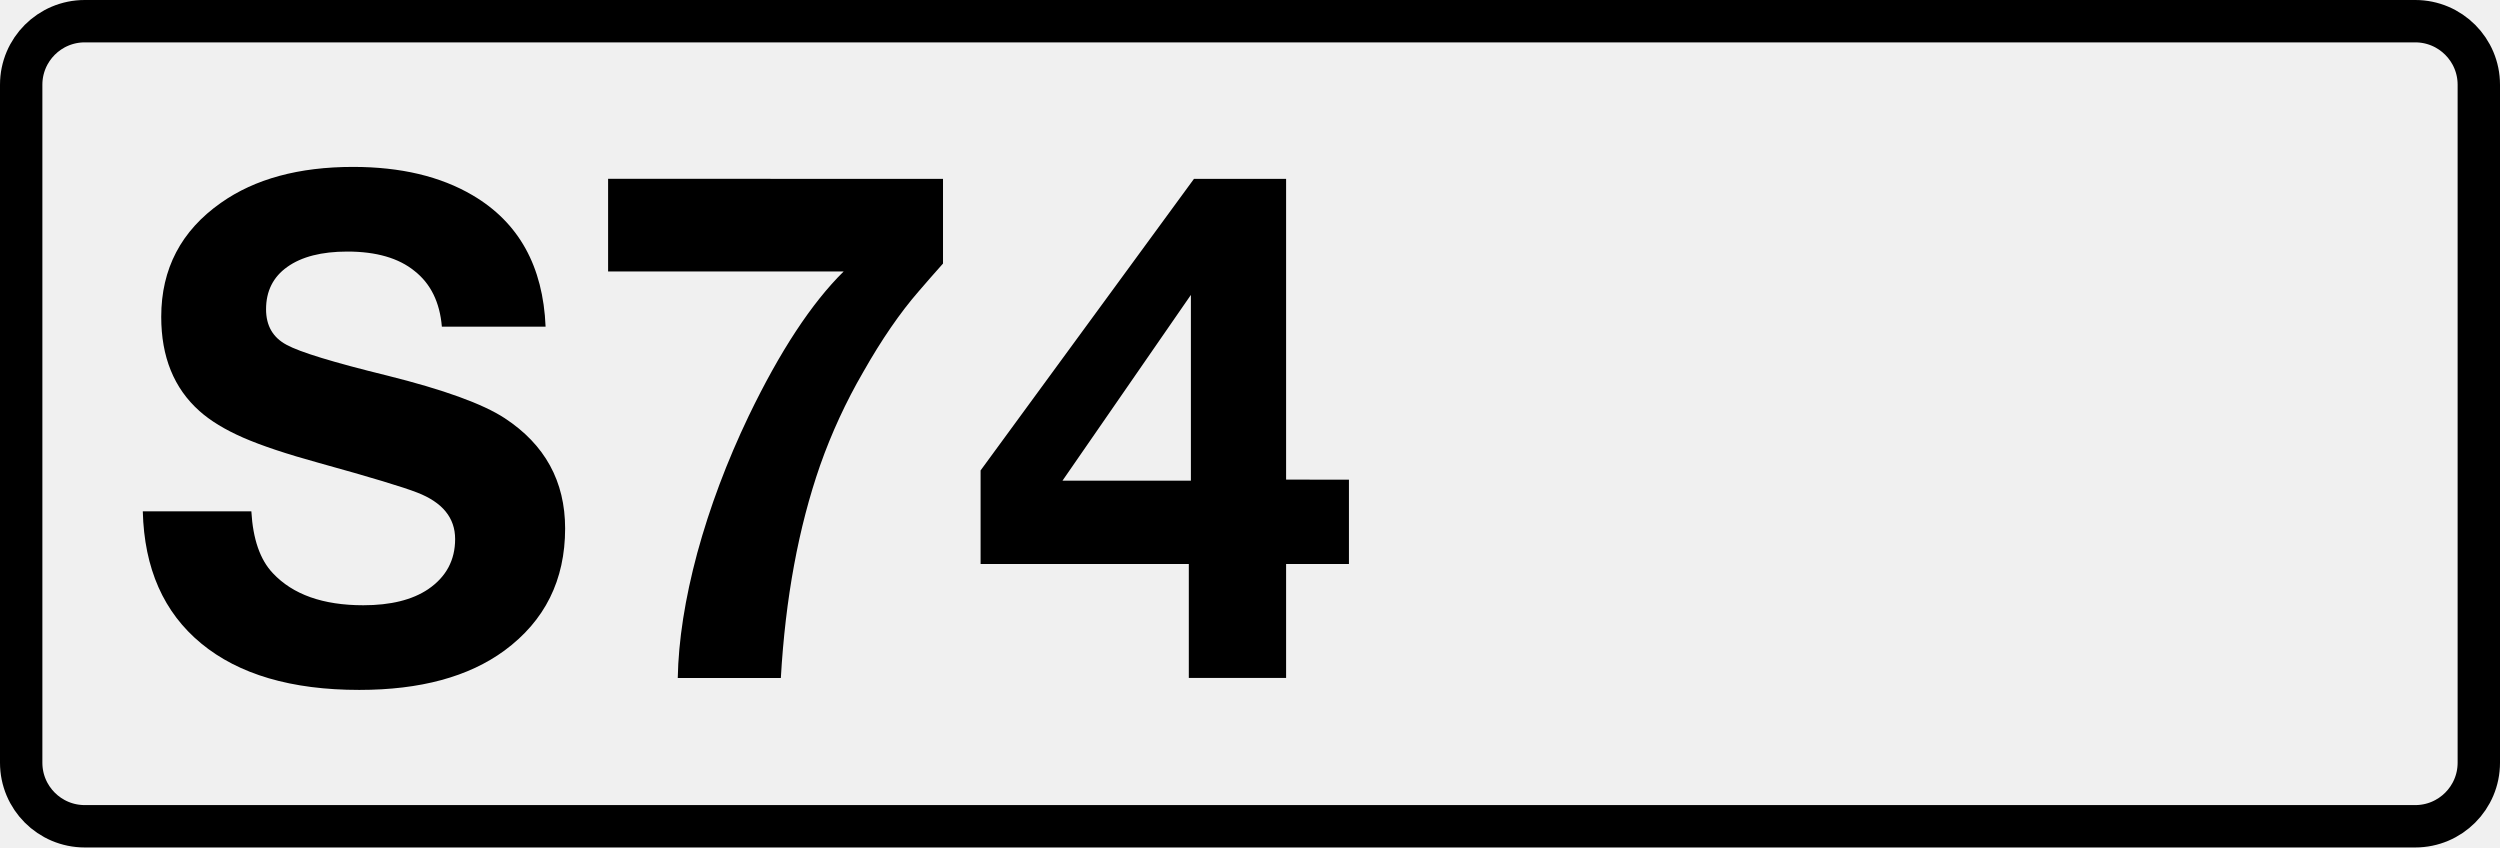
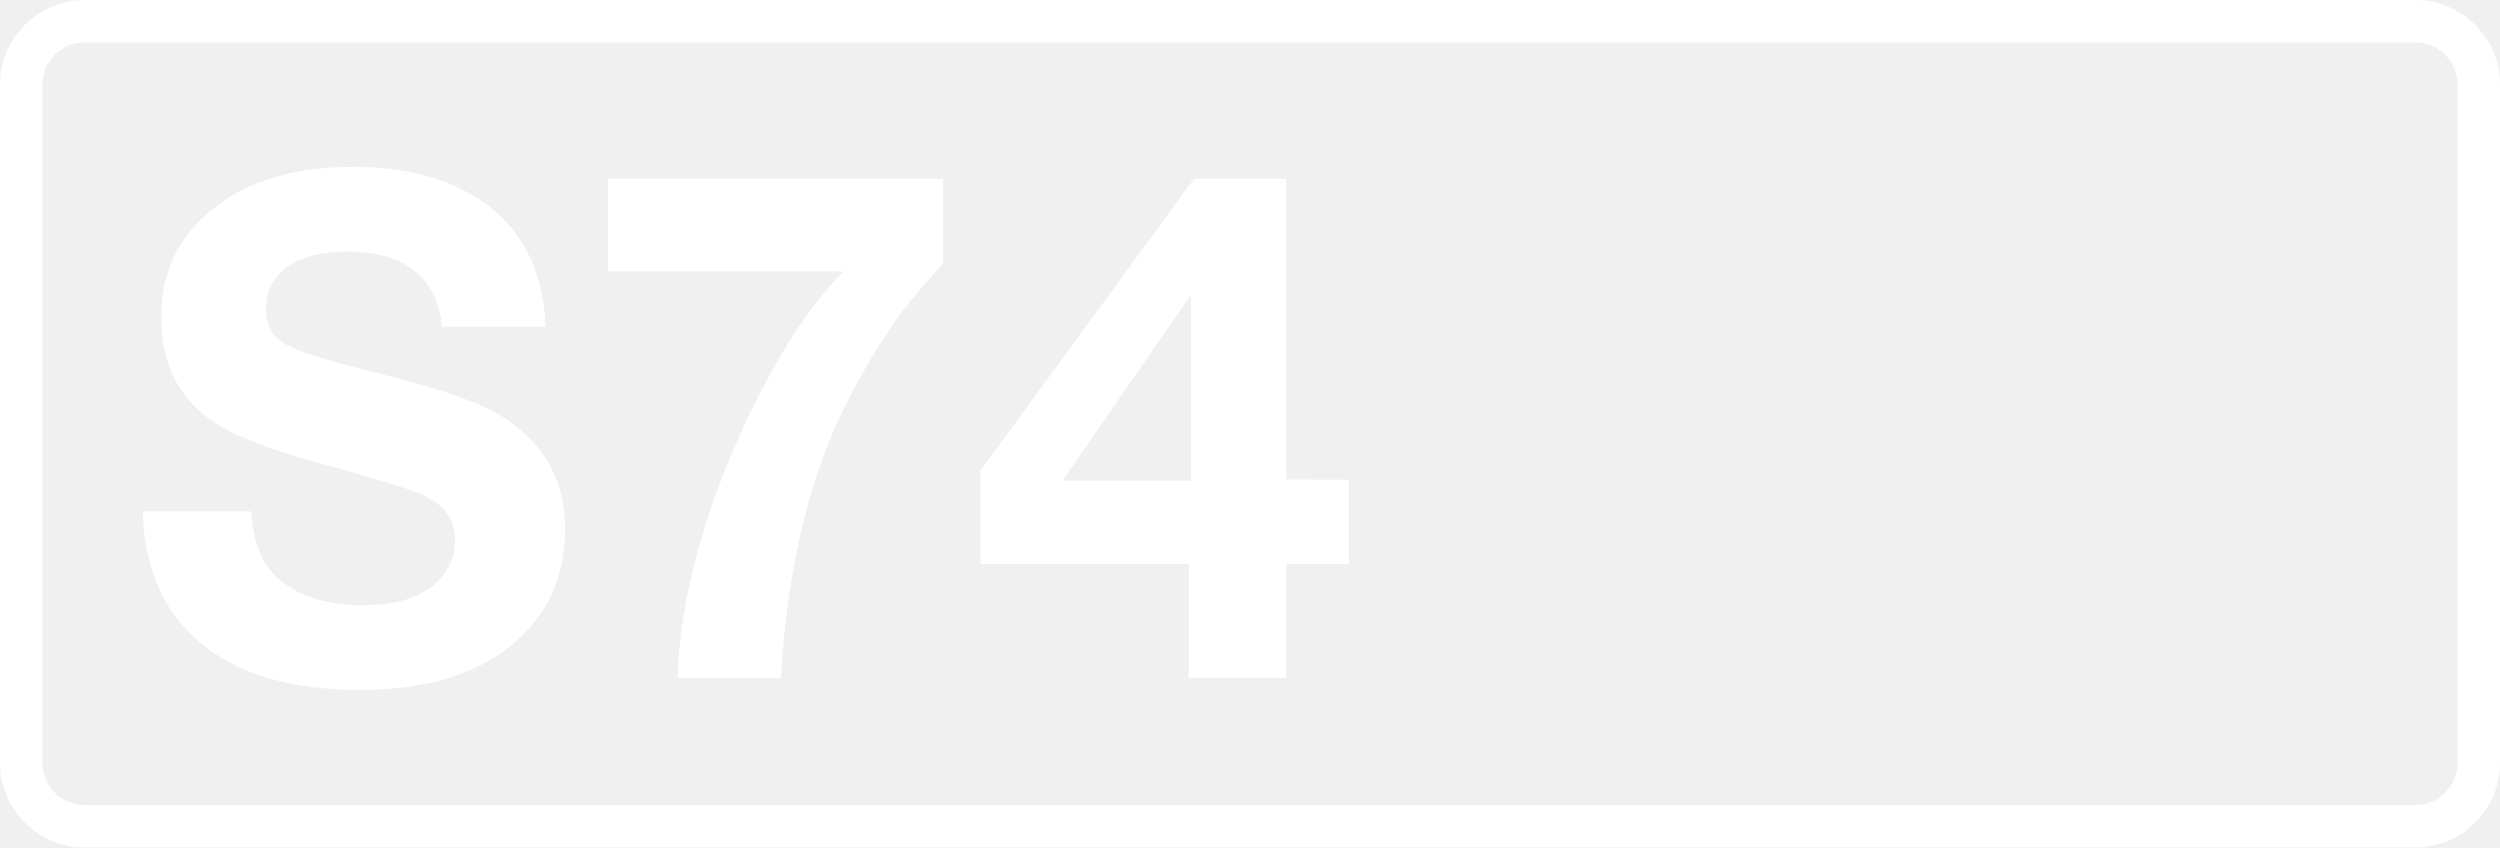
<svg xmlns="http://www.w3.org/2000/svg" class="color-immutable" width="59" height="20" fill="none" viewBox="0 0 59 20">
  <g clip-path="url(#a)">
-     <path stroke="#000" d="M.5 2A1.5 1.5 0 0 1 2 .5h55A1.5 1.5 0 0 1 58.5 2v16a1.5 1.5 0 0 1-1.5 1.5H2A1.5 1.5 0 0 1 .5 18z" />
-     <path fill="#000" d="M12.877 7.71h-2.449q-.072-.863-.644-1.314-.564-.459-1.587-.459-.91 0-1.418.363-.5.355-.5.999 0 .58.483.838.468.258 2.37.725 2.005.5 2.779 1.007 1.425.934 1.426 2.602 0 1.829-1.434 2.884-1.266.927-3.424.927-2.401 0-3.73-1.096T3.37 12.068h2.562q.056.984.507 1.459.71.757 2.135.757.967 0 1.531-.379.636-.434.636-1.184t-.894-1.096q-.49-.193-2.32-.7-1.144-.315-1.789-.597-.644-.282-1.031-.628-.903-.806-.902-2.224 0-1.7 1.41-2.69 1.2-.847 3.118-.847 1.683 0 2.82.669 1.635.96 1.723 3.102M22.255 4.221V6.22a45 45 0 0 0-.572.653q-.66.757-1.313 1.91a13 13 0 0 0-1.015 2.199q-.766 2.2-.927 5.019h-2.433q.025-1.33.46-2.949.442-1.62 1.216-3.238 1.104-2.289 2.24-3.408h-5.56V4.22zM31.835 11.32v1.99h-1.483V16h-2.296v-2.69h-4.914v-2.208l5.035-6.88h2.175v7.097zm-3.73.023V6.96l-3.03 4.383z" />
+     <path stroke="#fff" d="M.5 2A1.5 1.5 0 0 1 2 .5h55A1.5 1.5 0 0 1 58.5 2v16a1.5 1.5 0 0 1-1.5 1.5H2A1.5 1.5 0 0 1 .5 18z" />
+     <path fill="#fff" d="M12.877 7.71h-2.449q-.072-.863-.644-1.314-.564-.459-1.587-.459-.91 0-1.418.363-.5.355-.5.999 0 .58.483.838.468.258 2.37.725 2.005.5 2.779 1.007 1.425.934 1.426 2.602 0 1.829-1.434 2.884-1.266.927-3.424.927-2.401 0-3.73-1.096T3.37 12.068h2.562q.056.984.507 1.459.71.757 2.135.757.967 0 1.531-.379.636-.434.636-1.184t-.894-1.096q-.49-.193-2.32-.7-1.144-.315-1.789-.597-.644-.282-1.031-.628-.903-.806-.902-2.224 0-1.7 1.41-2.69 1.2-.847 3.118-.847 1.683 0 2.82.669 1.635.96 1.723 3.102M22.255 4.221V6.22a45 45 0 0 0-.572.653q-.66.757-1.313 1.91a13 13 0 0 0-1.015 2.199q-.766 2.2-.927 5.019h-2.433q.025-1.33.46-2.949.442-1.62 1.216-3.238 1.104-2.289 2.24-3.408h-5.56V4.22zM31.835 11.32v1.99h-1.483V16h-2.296v-2.69h-4.914v-2.208l5.035-6.88h2.175v7.097zm-3.73.023V6.96l-3.03 4.383z" />
  </g>
  <defs>
    <clipPath id="a">
      <path fill="#fff" d="M0 0h59v20H0z" />
    </clipPath>
  </defs>
</svg>
